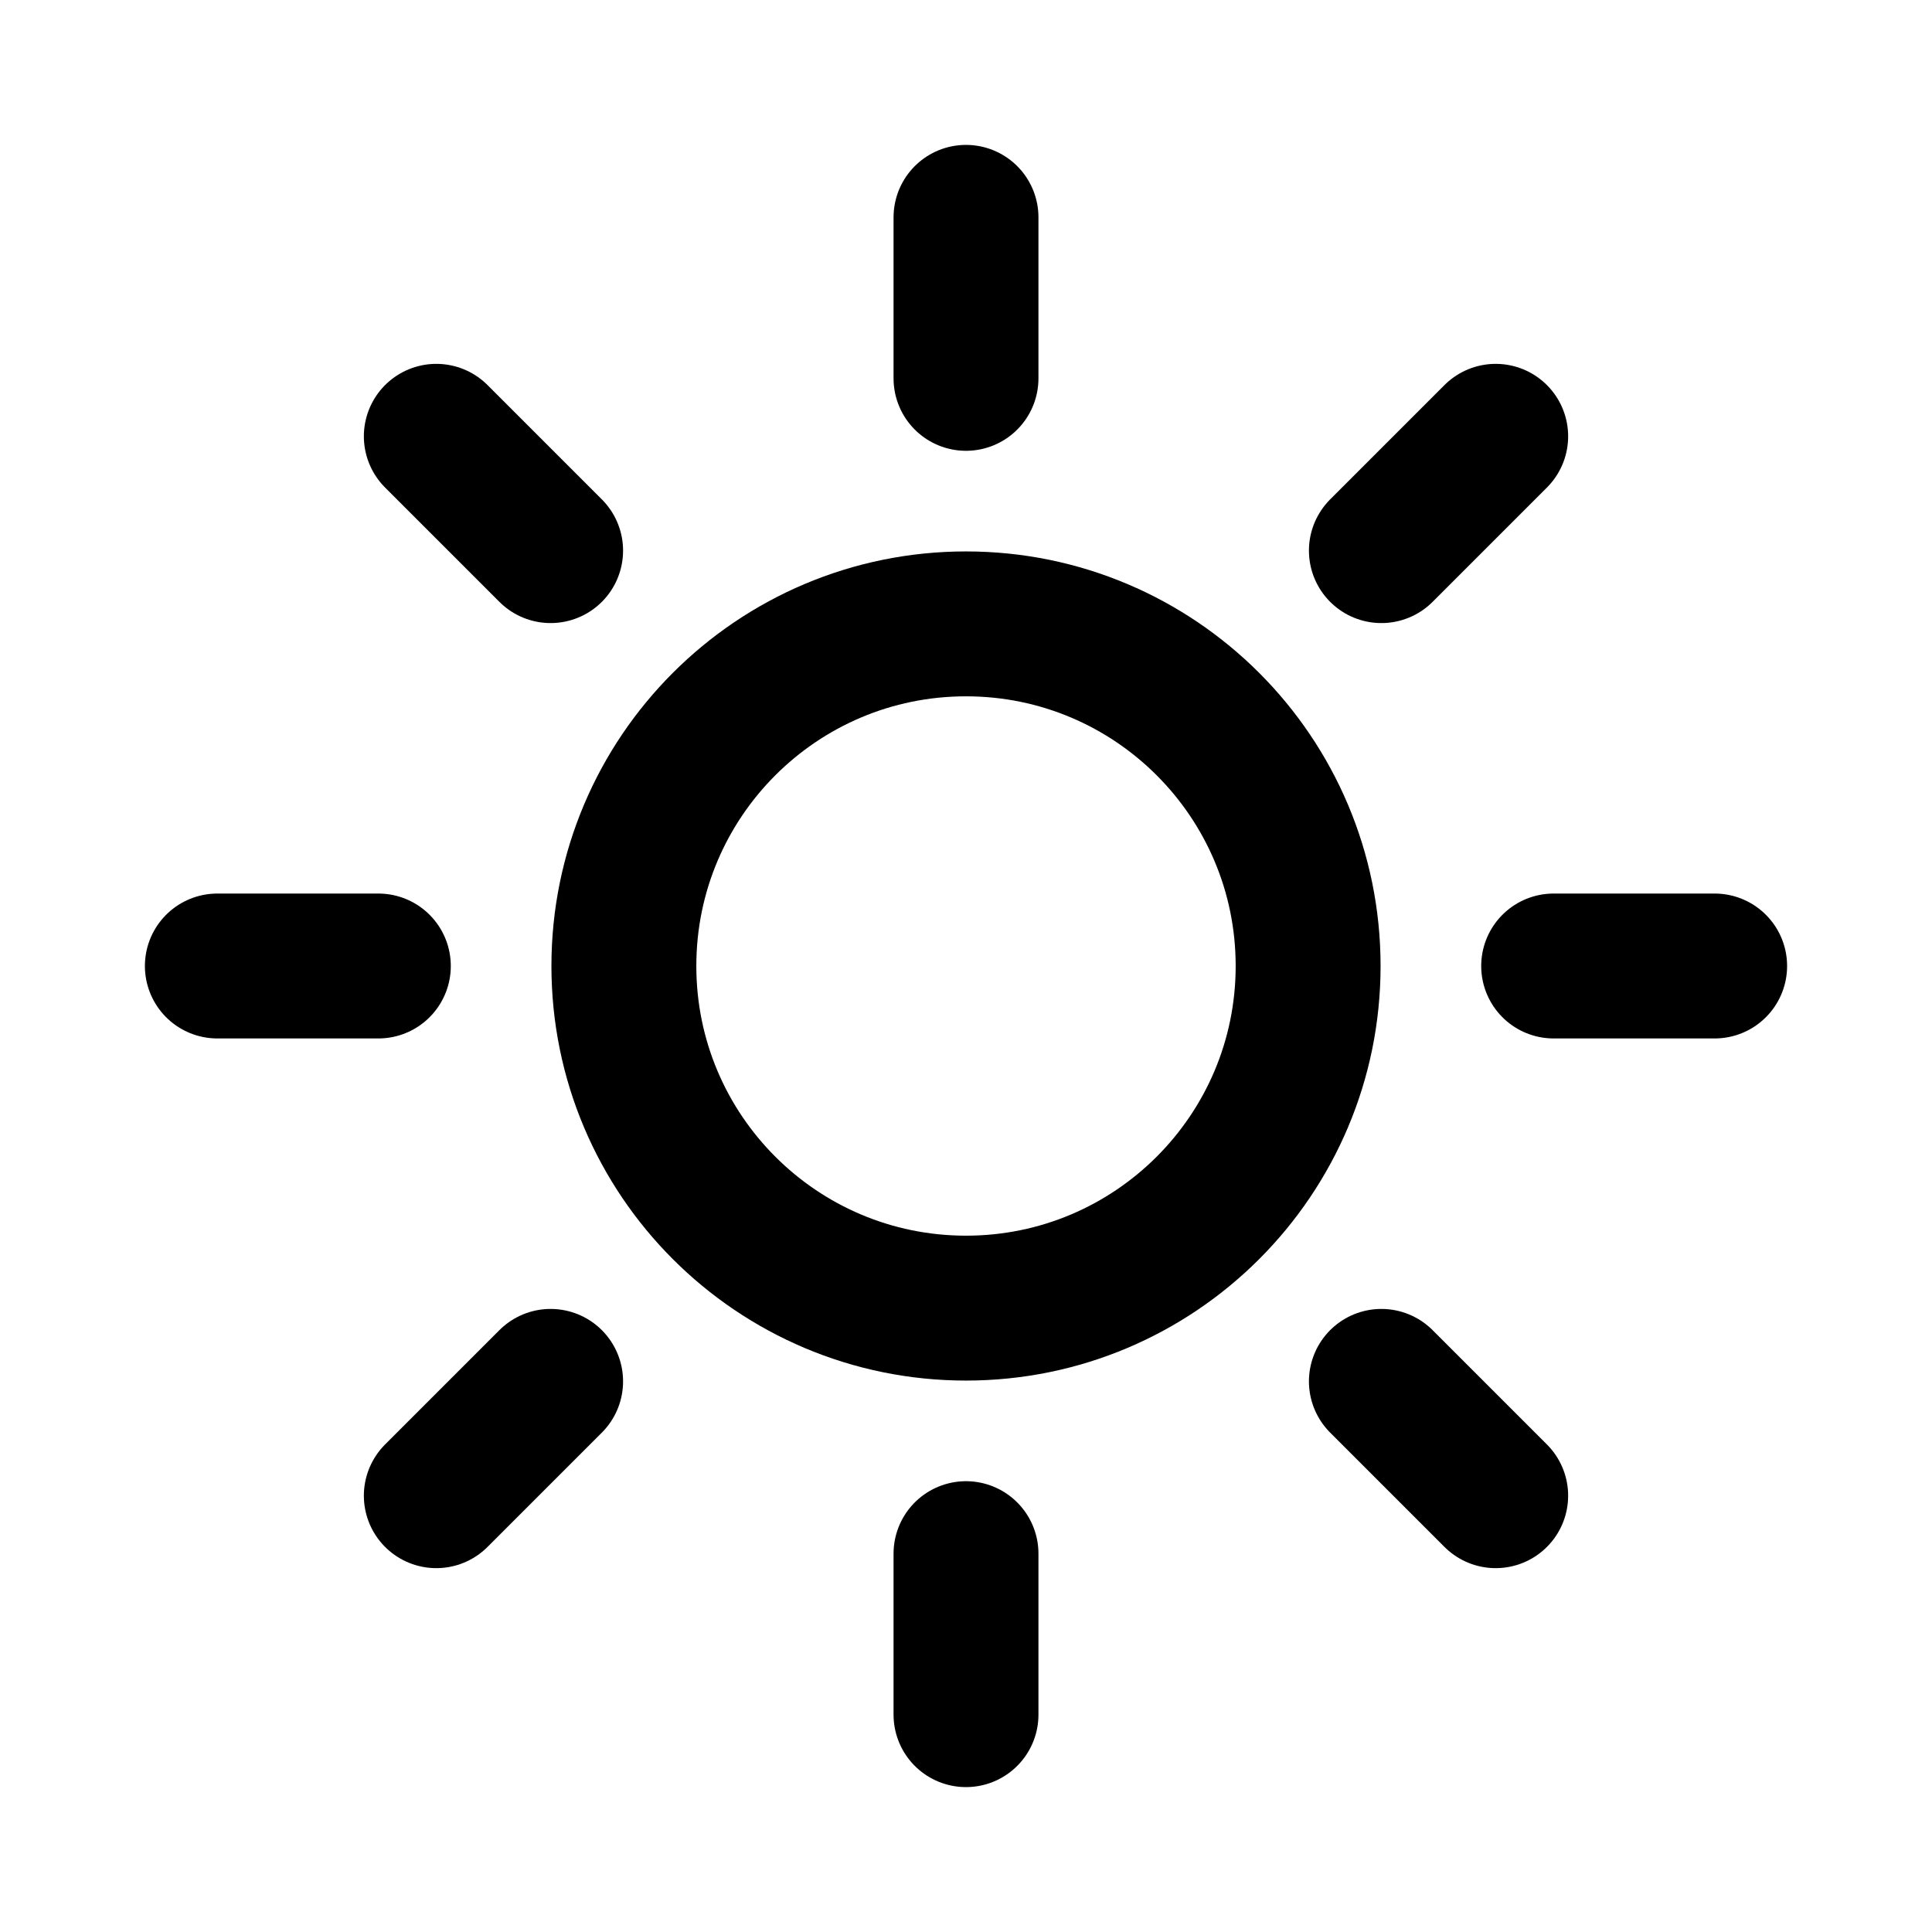
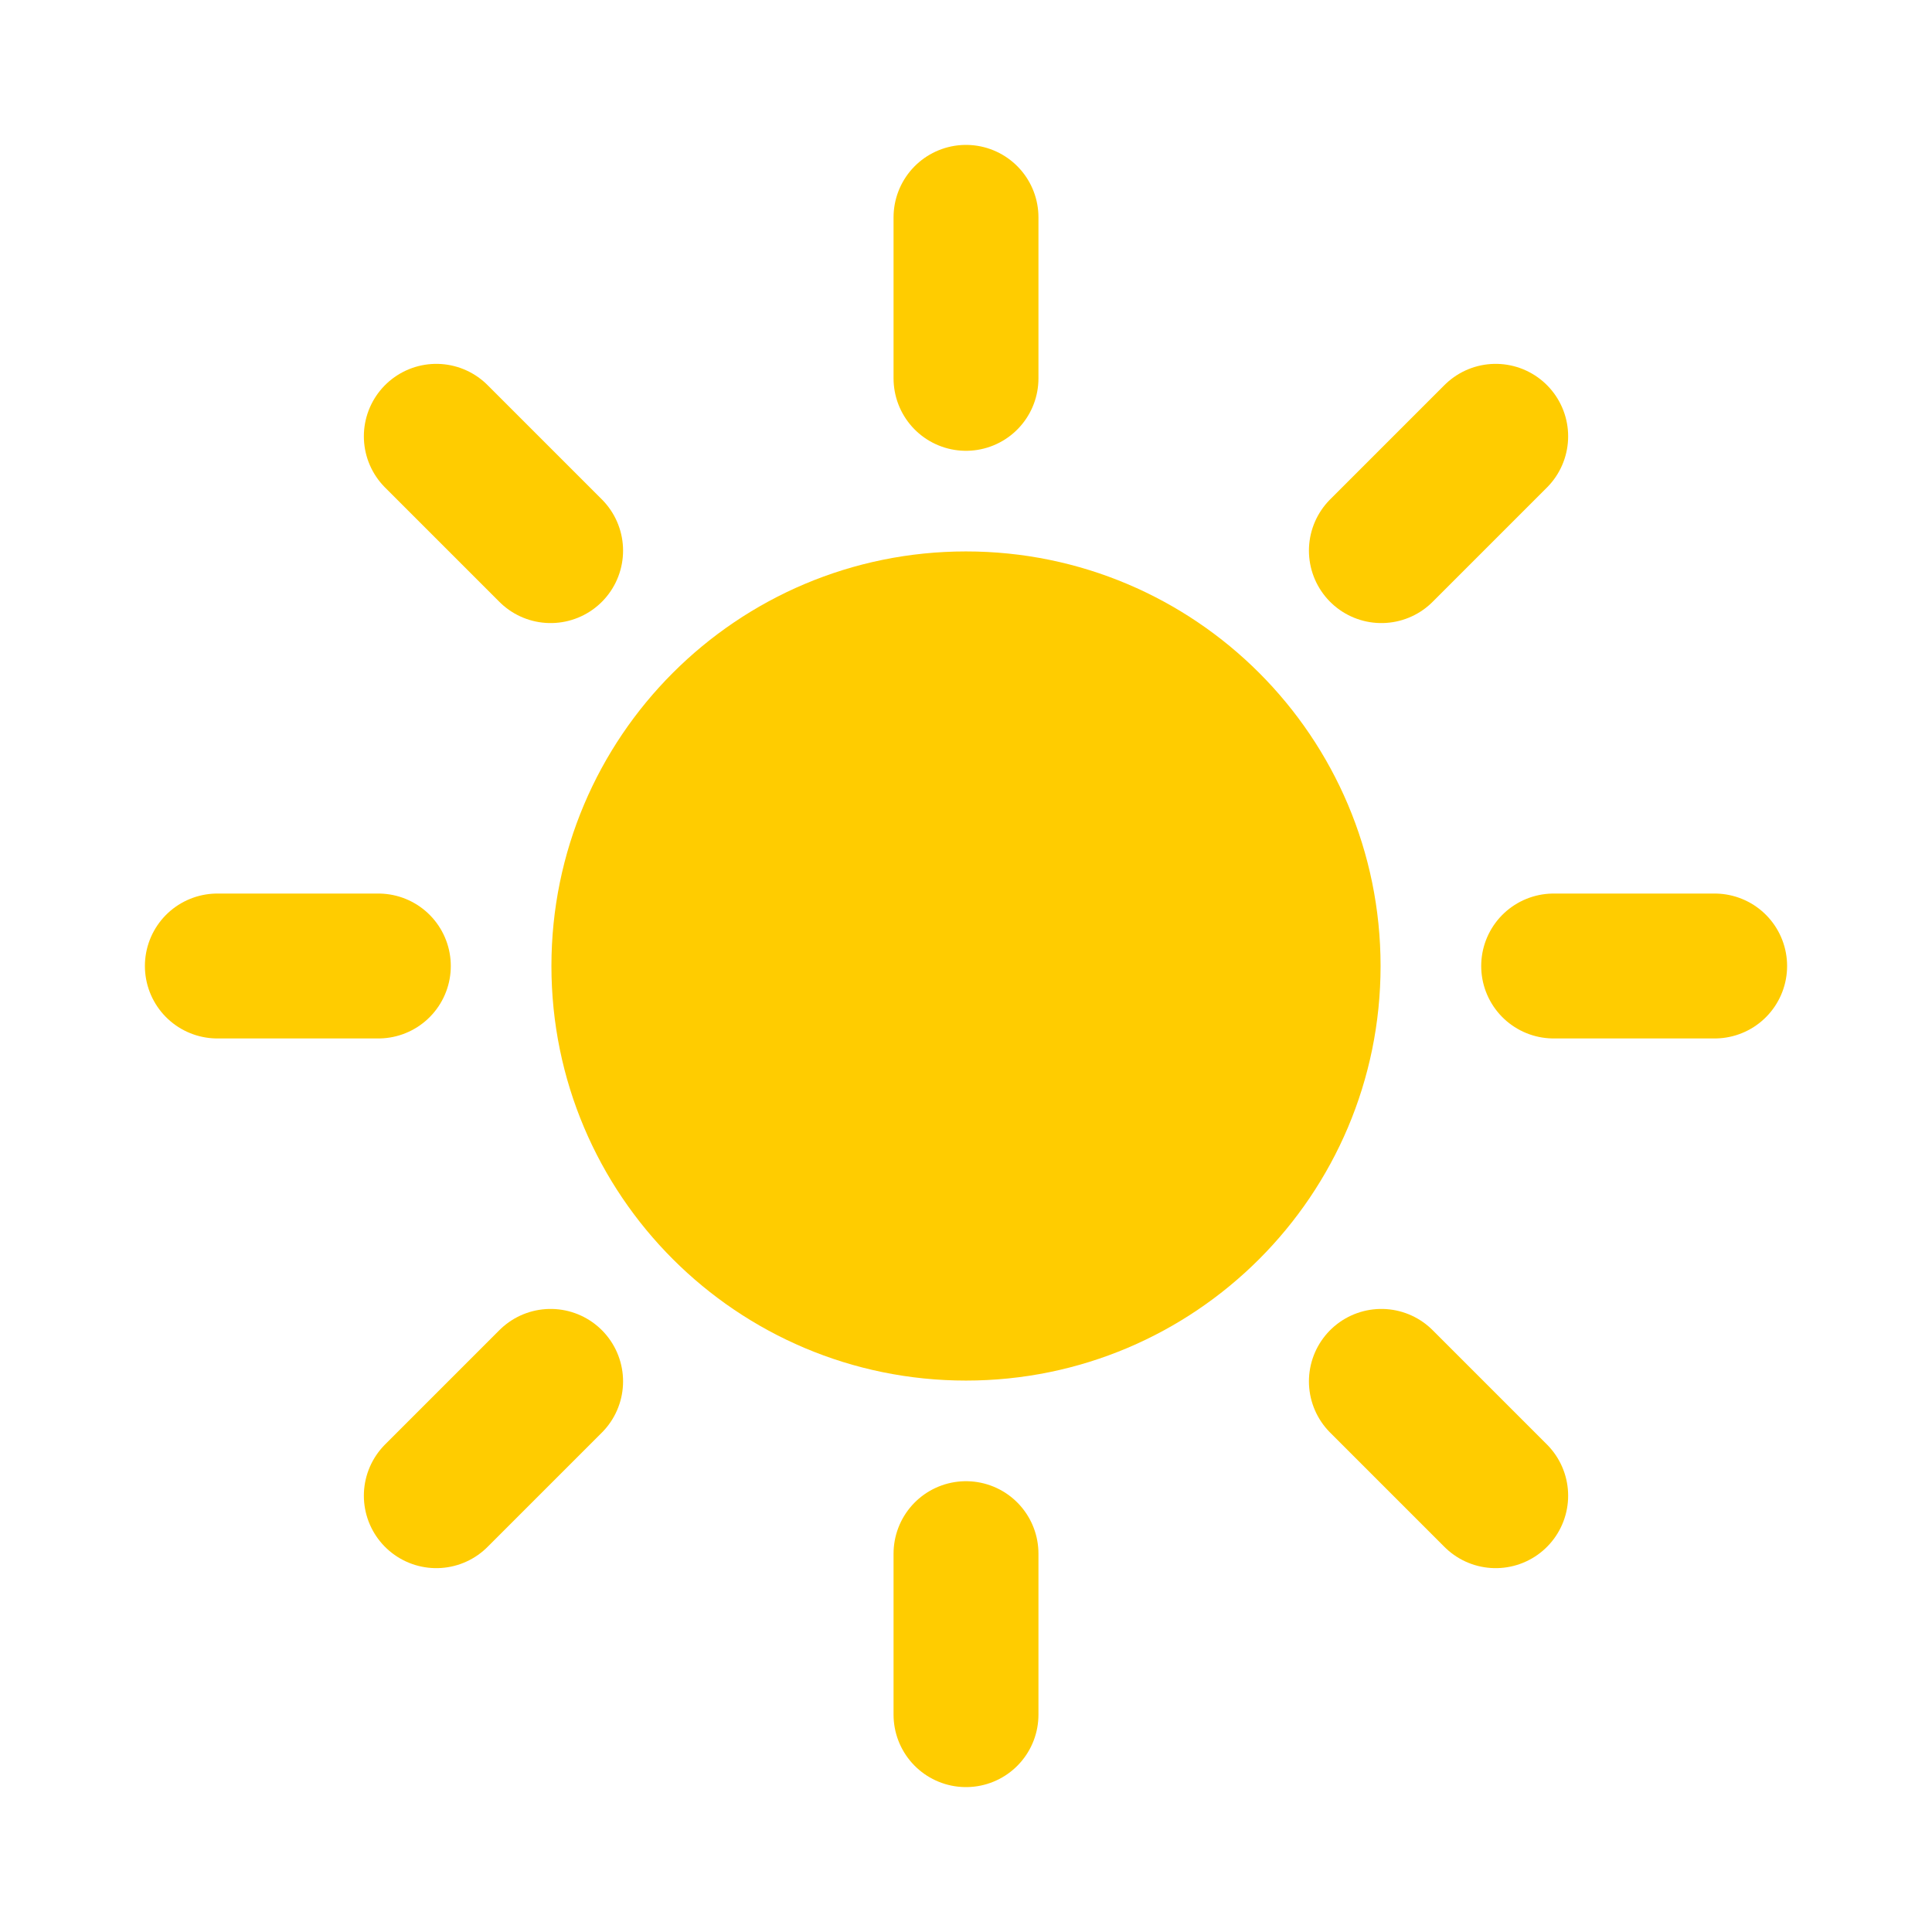
<svg xmlns="http://www.w3.org/2000/svg" viewBox="0 0 24 24">
  <rect width="24" height="24" opacity="0" />
-   <circle cx="12" cy="12" r="4.25" fill="none" stroke="currentColor" stroke-width="1.8" />
-   <path d="M12 2.7v2M12 19.3v2M2.7 12h2M19.3 12h2M5.42 5.42l1.42 1.42M17.16 17.16l1.42 1.42M18.58 5.42l-1.42 1.42M6.84 17.16l-1.42 1.42" fill="none" stroke="currentColor" stroke-linecap="round" stroke-width="1.8" />
+   <circle cx="12" cy="12" r="4.25" fill="#FFCC00" stroke="#FFCC00" stroke-width="1.8" />
+   <path d="M12 2.7v2M12 19.3v2M2.7 12h2M19.3 12h2M5.42 5.42l1.42 1.42M17.16 17.16l1.42 1.42M18.58 5.42l-1.42 1.42M6.84 17.16l-1.42 1.42" fill="none" stroke="#FFCC00" stroke-linecap="round" stroke-width="1.8" />
</svg>
